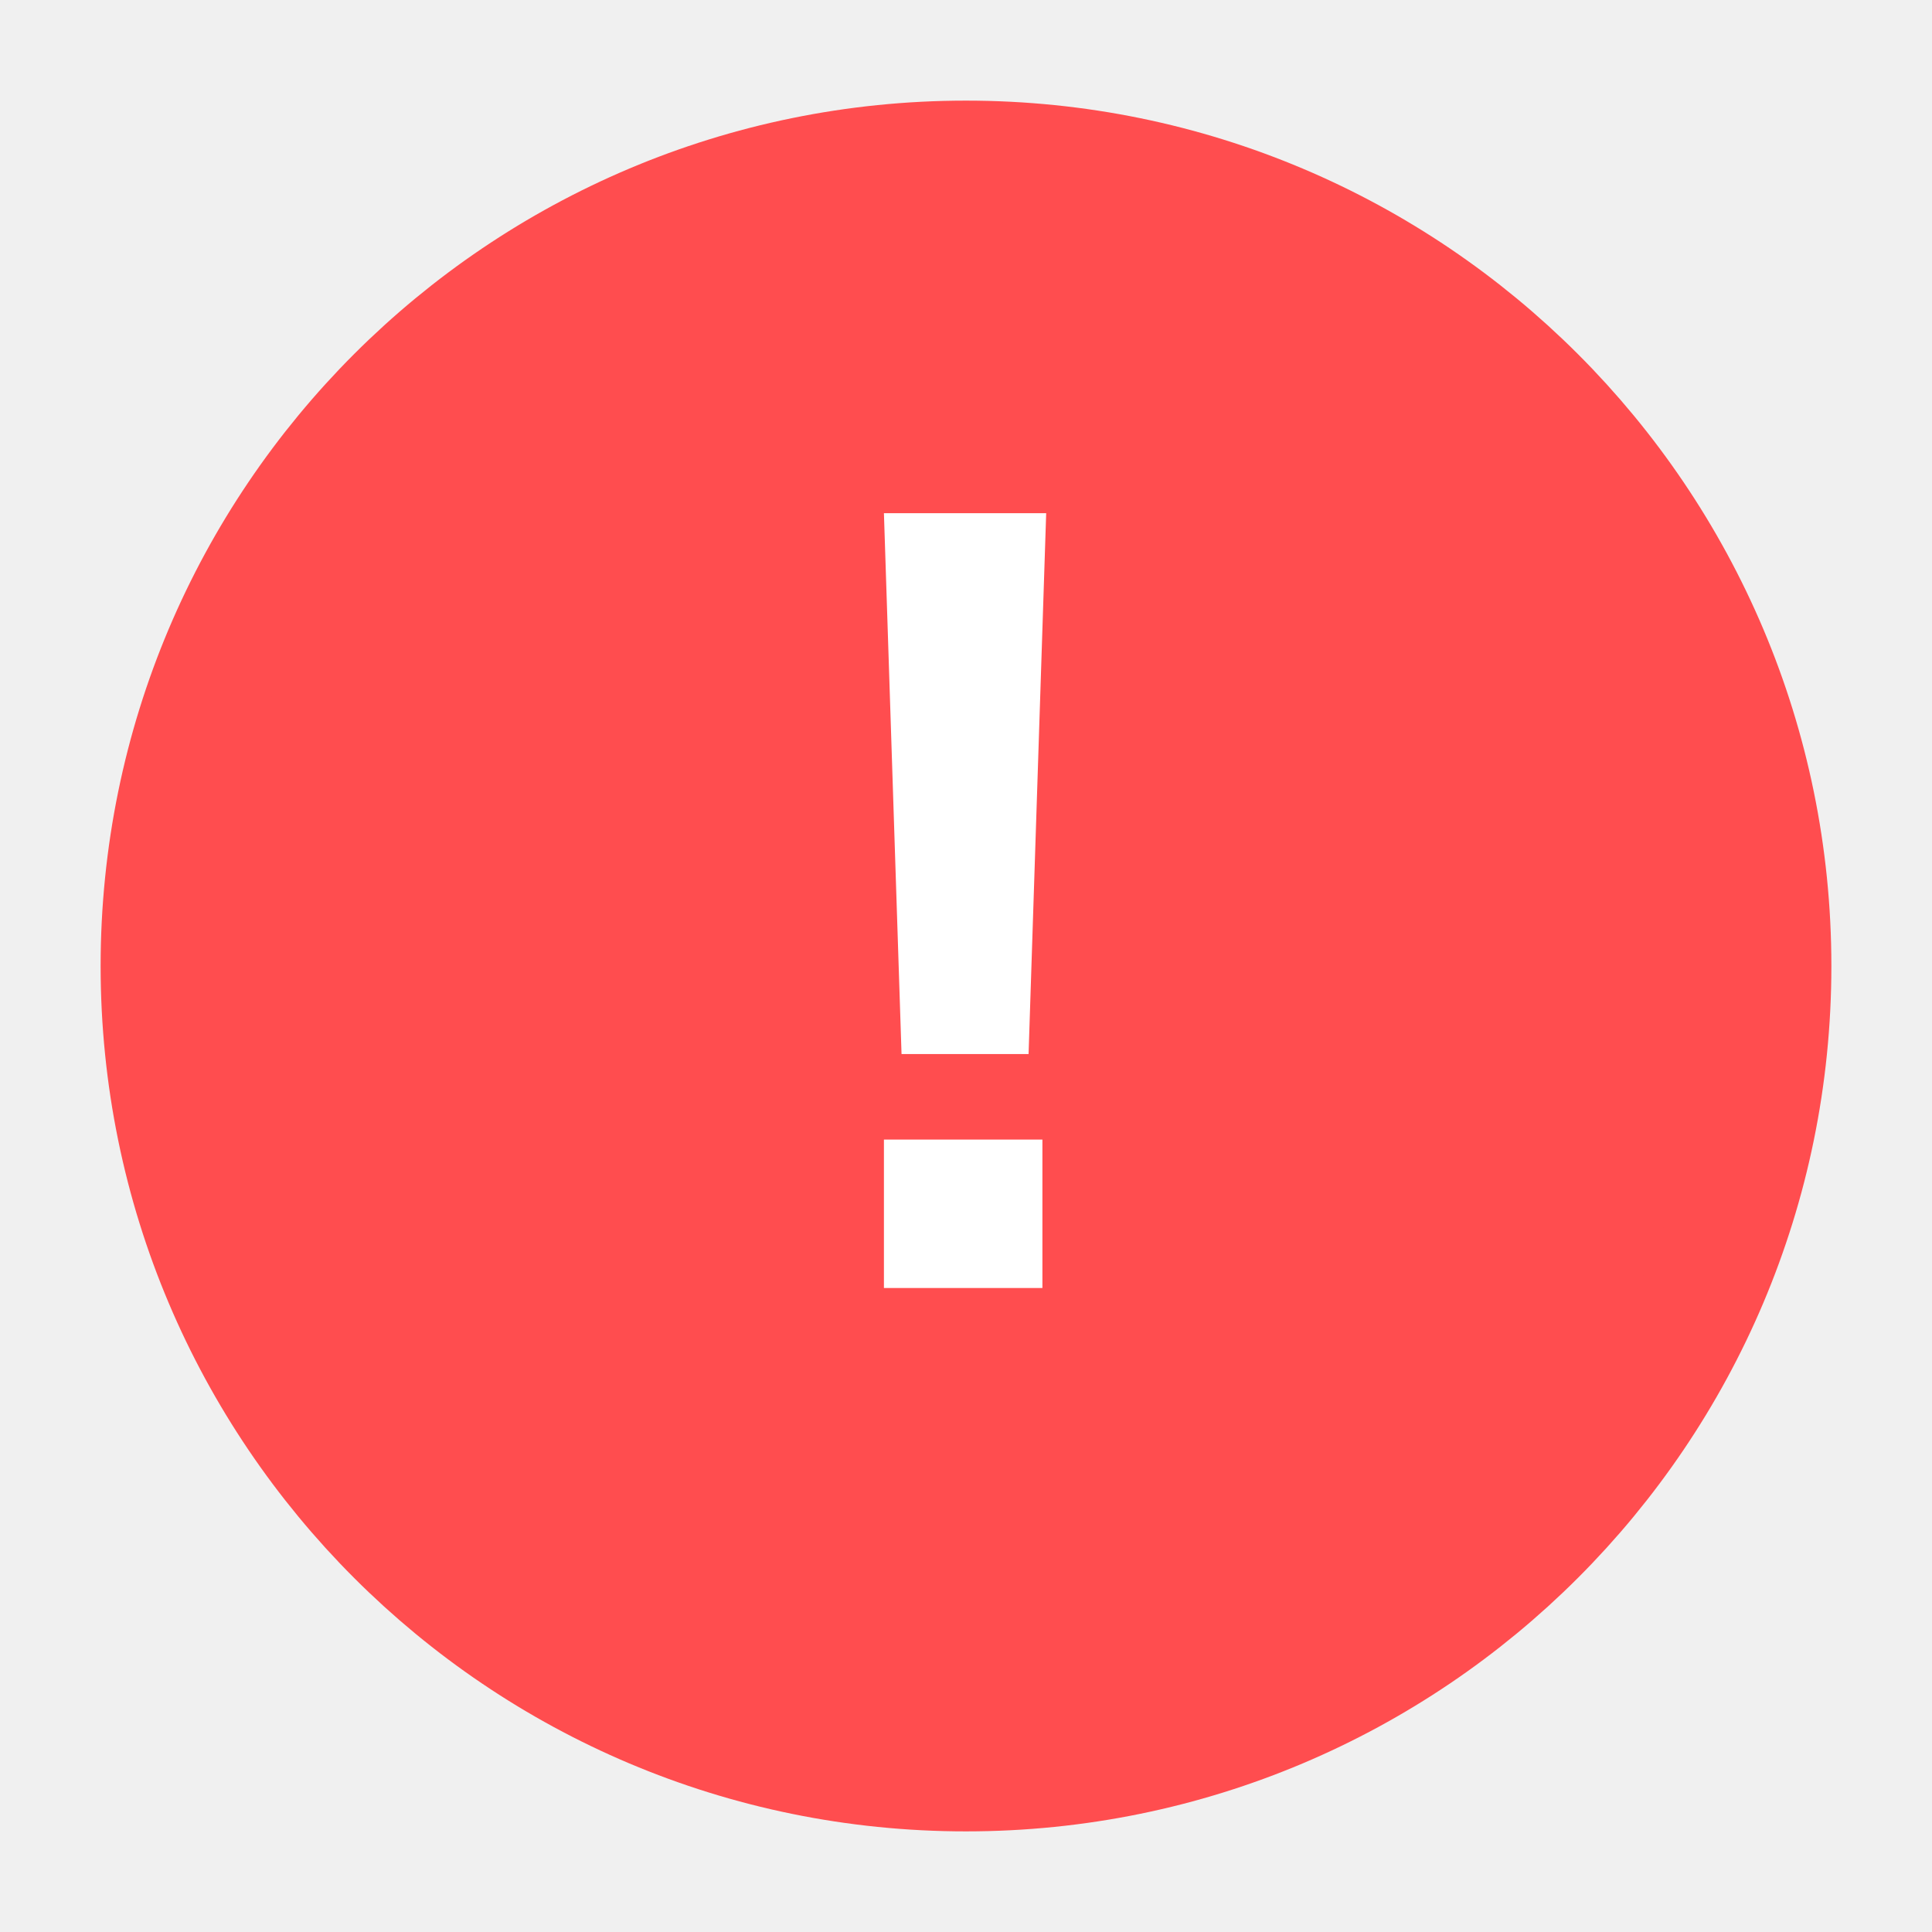
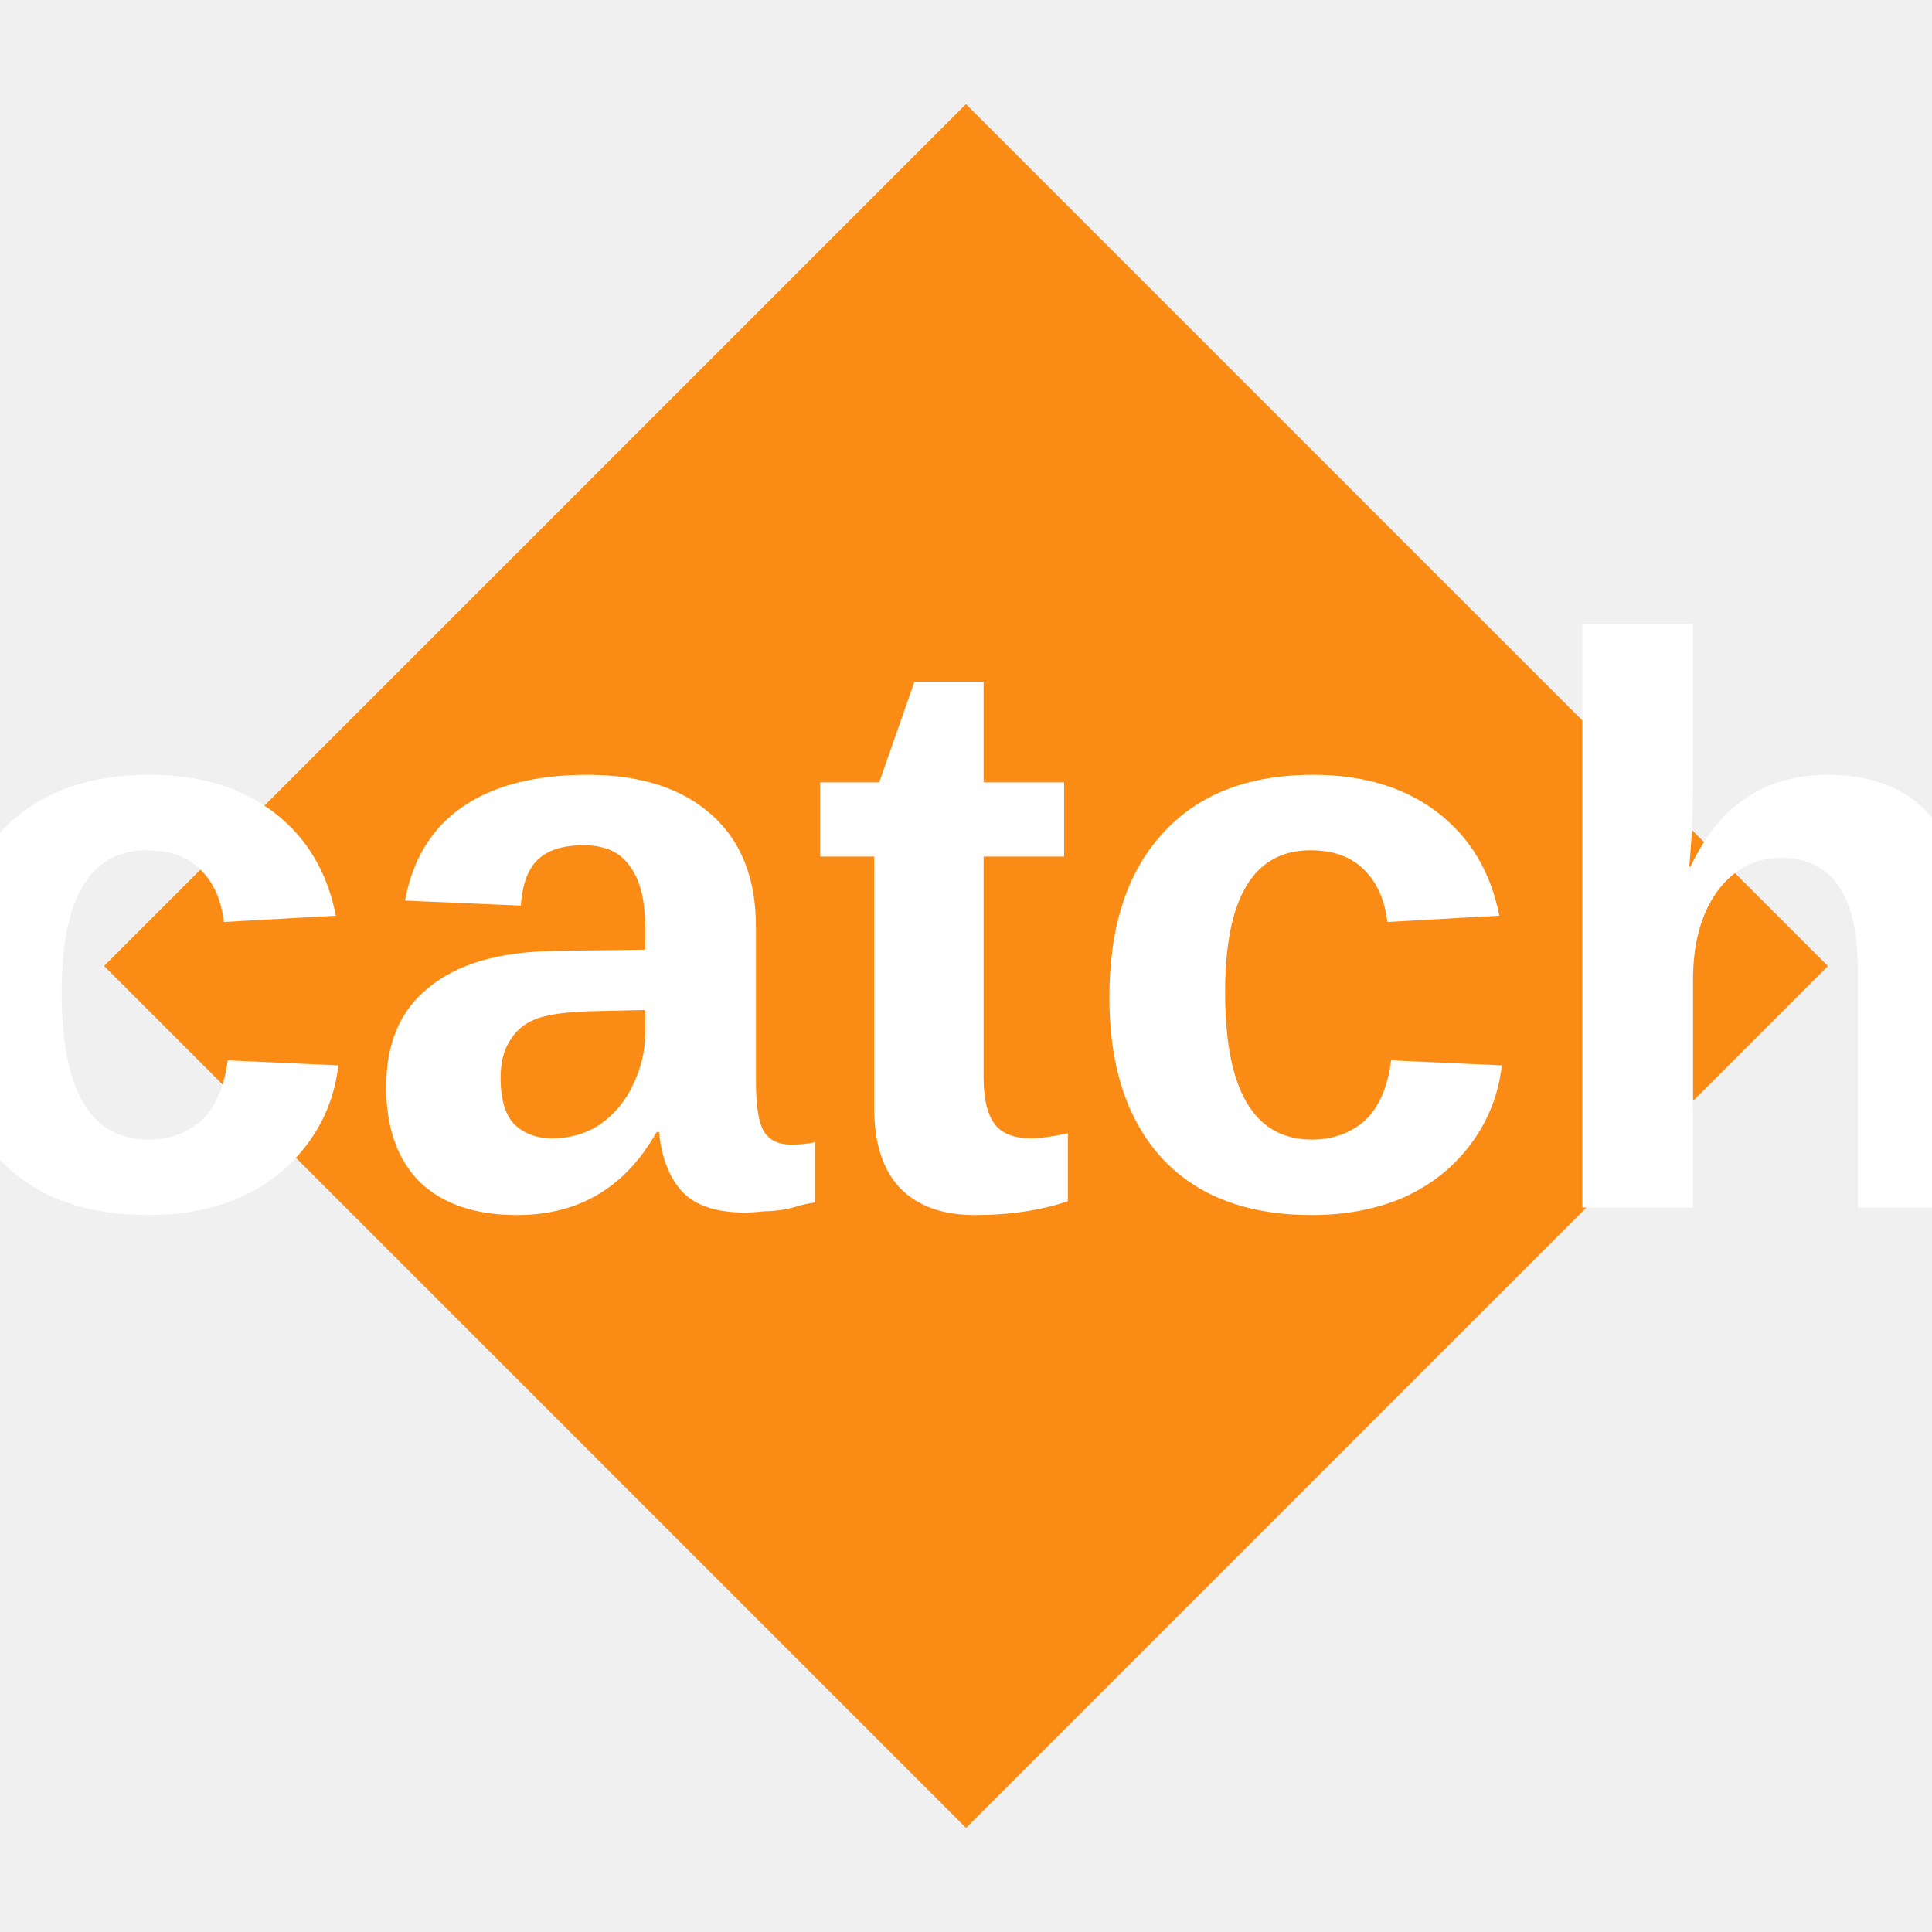
- <svg xmlns="http://www.w3.org/2000/svg" width="24px" height="24px" viewBox="0 0 24 24" version="1.1">
-   <circle cx="12" cy="12" r="10" fill="#FF4D4F" stroke="#FF4D4F" stroke-width="1.5" />
-   <text x="12" y="16" font-size="14" font-weight="bold" fill="white" text-anchor="middle" font-family="Arial">!</text>
+ <svg xmlns="http://www.w3.org/2000/svg" width="24px" height="24px" viewBox="0 0 24 24">
+   <polygon points="12,2 22,12 12,22 2,12" fill="#fa8c16" stroke="#fa8c16" stroke-width="1" />
+   <text x="12" y="15" font-size="10" font-weight="bold" fill="white" text-anchor="middle" font-family="Arial, sans-serif">catch</text>
</svg>
